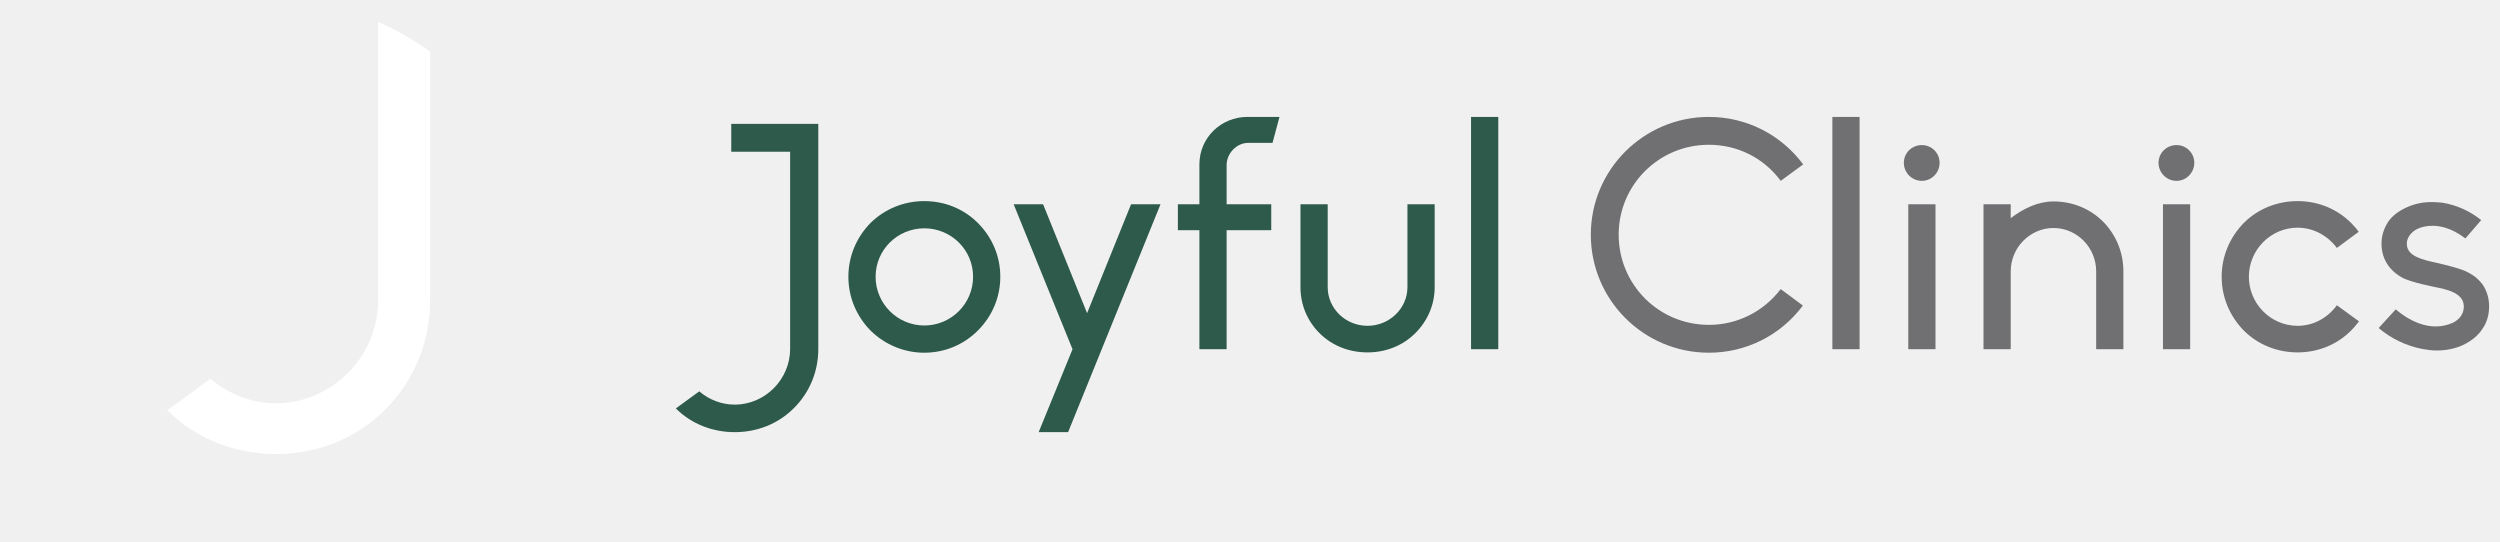
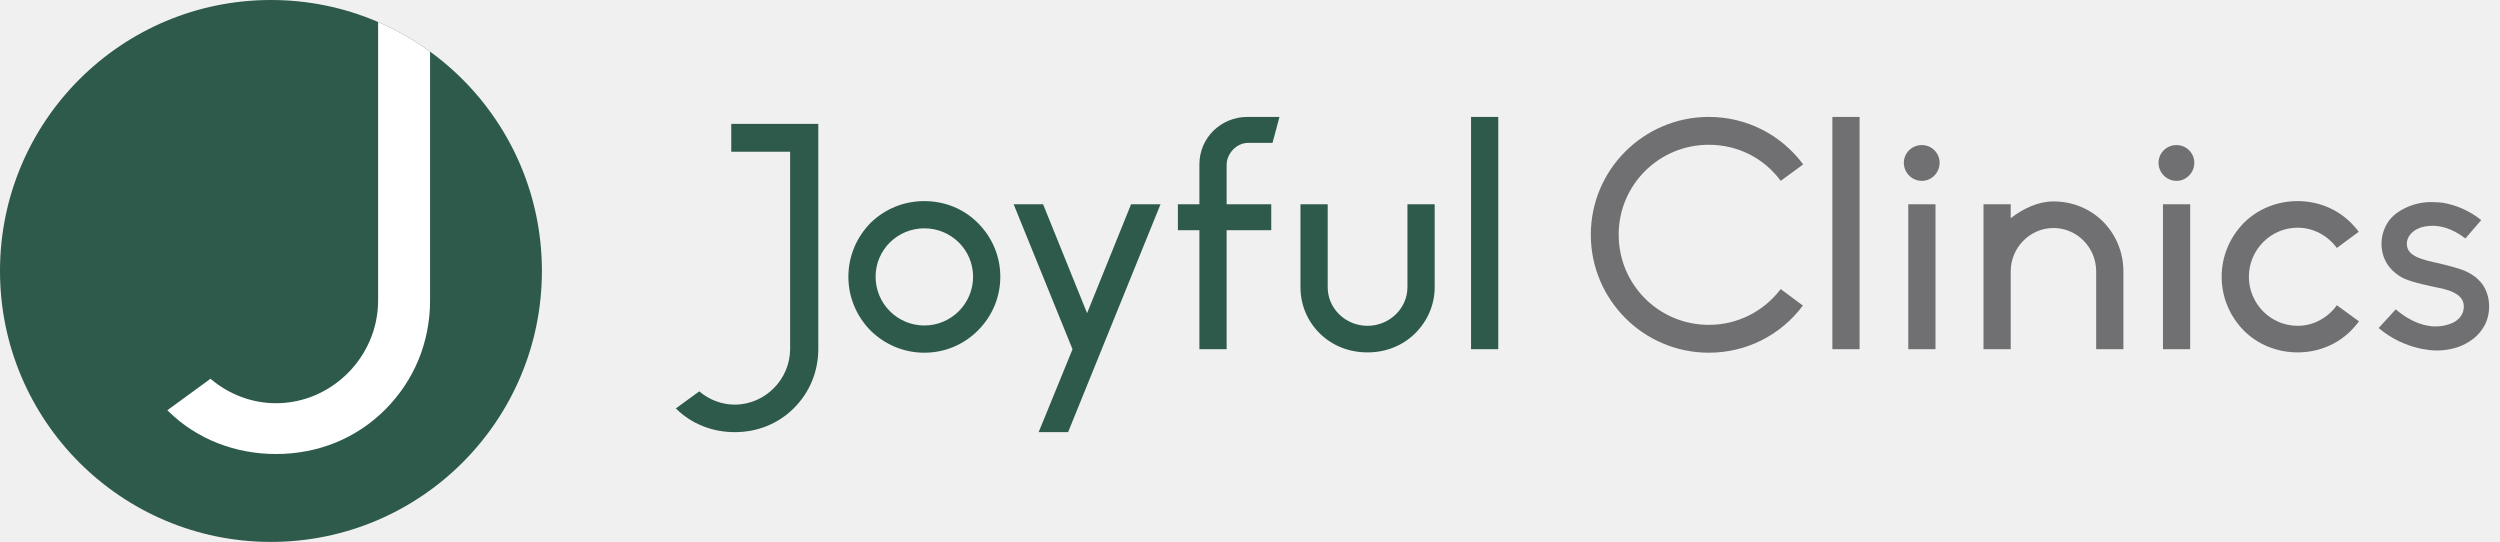
<svg xmlns="http://www.w3.org/2000/svg" width="1038" height="225" viewBox="0 0 1038 225" fill="none">
  <path d="M303.619 51.433H339.758V144.869C339.758 154.199 336.21 162.872 329.639 169.443C323.069 176.014 314.395 179.43 305.065 179.43C295.997 179.43 287.324 176.145 280.885 169.837L280.622 169.574L290.347 162.478L290.478 162.609C294.552 166.026 299.677 167.997 305.065 167.997C317.681 167.997 328.062 157.484 328.062 144.869V62.998H303.619V51.433ZM405.996 92.566C412.041 98.611 415.326 106.496 415.326 114.906C415.326 123.317 412.041 131.202 405.996 137.247C400.082 143.16 392.198 146.446 383.787 146.446C375.377 146.446 367.492 143.16 361.447 137.247C355.533 131.202 352.248 123.317 352.248 114.906C352.248 106.496 355.533 98.611 361.447 92.566C367.492 86.652 375.377 83.498 383.787 83.498C392.198 83.498 400.082 86.652 405.996 92.566ZM383.787 135.144C394.957 135.144 404.025 126.076 404.025 114.906C404.025 103.736 394.957 94.8 383.787 94.8C372.617 94.8 363.549 103.736 363.549 114.906C363.549 126.076 372.617 135.144 383.787 135.144ZM481.846 84.812L443.473 179.43H431.251L445.312 145L420.869 84.812H433.091L451.358 130.019L469.624 84.812H481.846ZM517.966 48.542H531.239L528.348 59.318H518.229C513.498 59.318 509.293 63.655 509.293 68.517V84.812H527.822V95.588H509.293V145H497.991V95.588H489.055V84.812H497.991V68.254C497.991 57.215 506.927 48.542 517.966 48.542ZM548.103 138.561C542.846 133.436 539.955 126.602 539.955 119.243V84.812H551.257V119.243C551.257 128.048 558.616 135.275 567.815 135.275C576.883 135.275 584.373 128.048 584.373 119.243V84.812H595.675V119.243C595.675 126.602 592.652 133.436 587.396 138.561C582.139 143.686 575.174 146.314 567.815 146.314C560.324 146.314 553.359 143.686 548.103 138.561ZM622.082 145H610.78V48.542H622.082V145Z" fill="#2D5A4A" />
  <path d="M709.525 134.881C721.22 134.881 732.128 129.493 739.356 120.031L748.555 126.865C739.224 139.349 724.9 146.446 709.525 146.446C682.453 146.446 660.507 124.499 660.507 97.428C660.507 70.488 682.453 48.542 709.525 48.542C725.031 48.542 739.356 55.77 748.686 68.254L739.356 75.088C732.259 65.495 721.352 60.107 709.525 60.107C688.761 60.107 672.072 76.796 672.072 97.428C672.072 118.192 688.761 134.881 709.525 134.881ZM772.102 145H760.801V48.542H772.102V145ZM797.967 75.088C793.762 75.088 790.477 71.671 790.477 67.597C790.477 63.523 793.762 60.238 797.967 60.238C802.041 60.238 805.326 63.523 805.326 67.597C805.326 71.671 802.041 75.088 797.967 75.088ZM792.316 145V84.812H803.618V145H792.316ZM873.221 92.04C878.609 97.559 881.632 104.787 881.632 112.672V145H870.33V112.672C870.33 102.816 862.445 94.668 852.589 94.668C842.865 94.668 834.848 102.816 834.848 112.672V145H823.547V84.812H834.848V90.595C839.973 86.652 846.15 83.63 852.589 83.63C860.343 83.63 867.702 86.521 873.221 92.04ZM903.714 75.088C899.509 75.088 896.224 71.671 896.224 67.597C896.224 63.523 899.509 60.238 903.714 60.238C907.788 60.238 911.074 63.523 911.074 67.597C911.074 71.671 907.788 75.088 903.714 75.088ZM898.064 145V84.812H909.365V145H898.064ZM970.265 126.733L979.464 133.436C978.413 134.75 977.362 136.064 976.179 137.247C970.265 143.16 962.38 146.314 953.97 146.314C945.559 146.314 937.543 143.16 931.63 137.247C925.716 131.202 922.431 123.317 922.431 114.906C922.431 106.496 925.716 98.611 931.63 92.566C937.543 86.652 945.559 83.498 953.97 83.498C962.38 83.498 970.265 86.652 976.179 92.566C977.362 93.749 978.413 94.931 979.333 96.245L970.265 102.948C966.586 97.954 960.672 94.537 953.97 94.537C942.8 94.537 933.732 103.736 933.732 114.906C933.732 126.076 942.8 135.275 953.97 135.275C960.672 135.275 966.586 131.859 970.265 126.733ZM1030.72 118.06C1032.56 120.688 1033.48 123.842 1033.48 127.259C1033.48 130.676 1032.56 133.961 1030.59 136.721C1028.75 139.481 1026.12 141.583 1022.57 143.292C1019.42 144.737 1015.61 145.526 1011.8 145.526C1009.7 145.526 1007.72 145.263 1005.62 144.869C999.051 143.554 992.875 140.663 987.618 136.195L994.714 128.442C1001.68 134.355 1007.59 135.538 1011.27 135.538C1013.77 135.538 1016.13 135.013 1018.24 134.093C1019.95 133.304 1022.97 131.333 1022.97 127.259C1022.97 123.185 1019.42 120.688 1011.27 119.243C1010.88 119.111 1000.89 117.272 997.211 115.169C991.692 112.015 988.801 107.153 988.801 101.108C988.801 97.822 989.852 94.668 991.692 91.909C993.4 89.543 995.766 87.704 999.183 86.126C1002.34 84.681 1005.75 83.892 1009.56 83.892C1011.01 83.892 1012.59 84.024 1014.03 84.155C1019.81 85.075 1025.47 87.572 1030.2 91.383L1023.63 99.005C1017.71 94.406 1012.59 93.749 1010.09 93.749C1007.72 93.749 1005.49 94.143 1003.65 95.063C1001.02 96.377 999.314 98.742 999.314 101.108C999.314 105.05 1002.47 107.153 1010.48 108.861C1010.62 108.861 1021.39 111.227 1024.41 112.935C1027.96 114.775 1029.28 116.22 1030.72 118.06Z" fill="#707072" />
+   <circle cx="112.5" cy="112.5" r="112.5" fill="#2D5A4A" />
  <mask id="mask0_81_39" style="mask-type:alpha" maskUnits="userSpaceOnUse" x="0" y="0" width="225" height="225">
    <circle cx="112.5" cy="112.5" r="112.5" fill="#2D5A4A" />
  </mask>
  <g mask="url(#mask0_81_39)">
    <path d="M111.907 -47.589H178.567V124.758C178.567 141.968 172.023 157.966 159.903 170.086C147.783 182.206 131.784 188.509 114.574 188.509C97.848 188.509 81.85 182.449 69.972 170.814L69.487 170.329L87.425 157.239L87.667 157.482C95.182 163.784 104.635 167.42 114.574 167.42C137.844 167.42 156.994 148.028 156.994 124.758V-26.258H111.907V-47.589Z" fill="white" />
  </g>
</svg>
